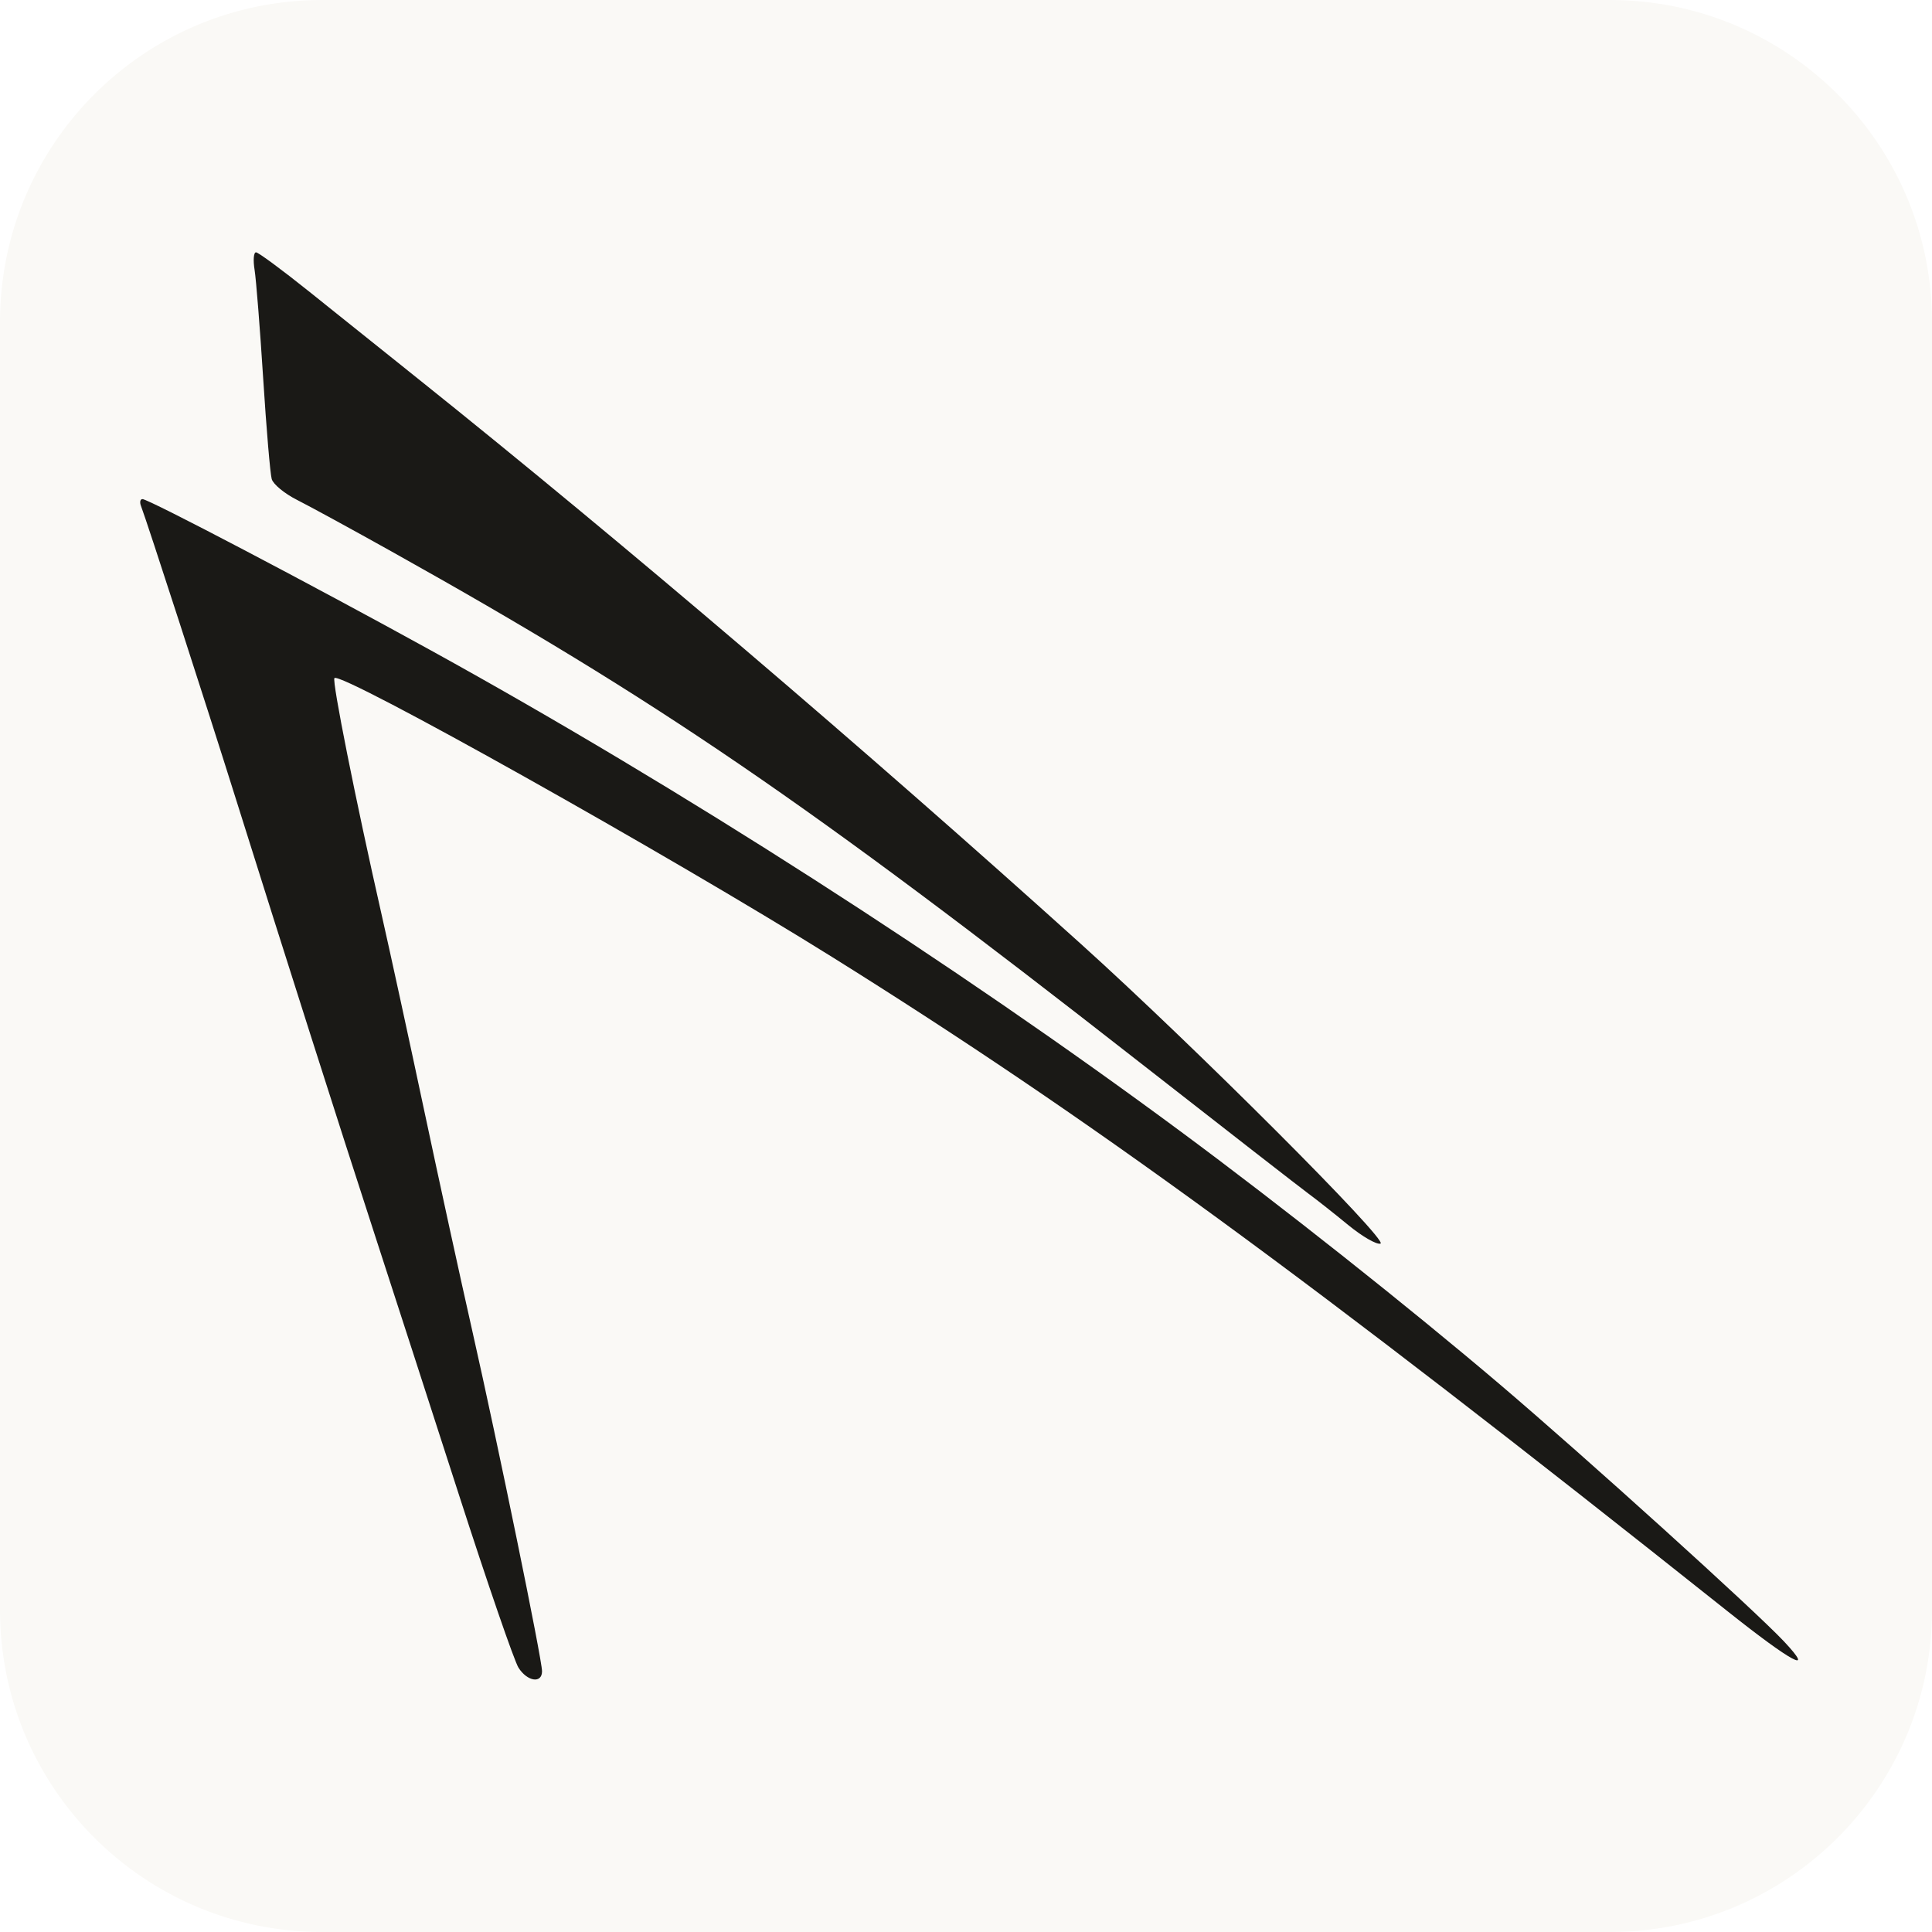
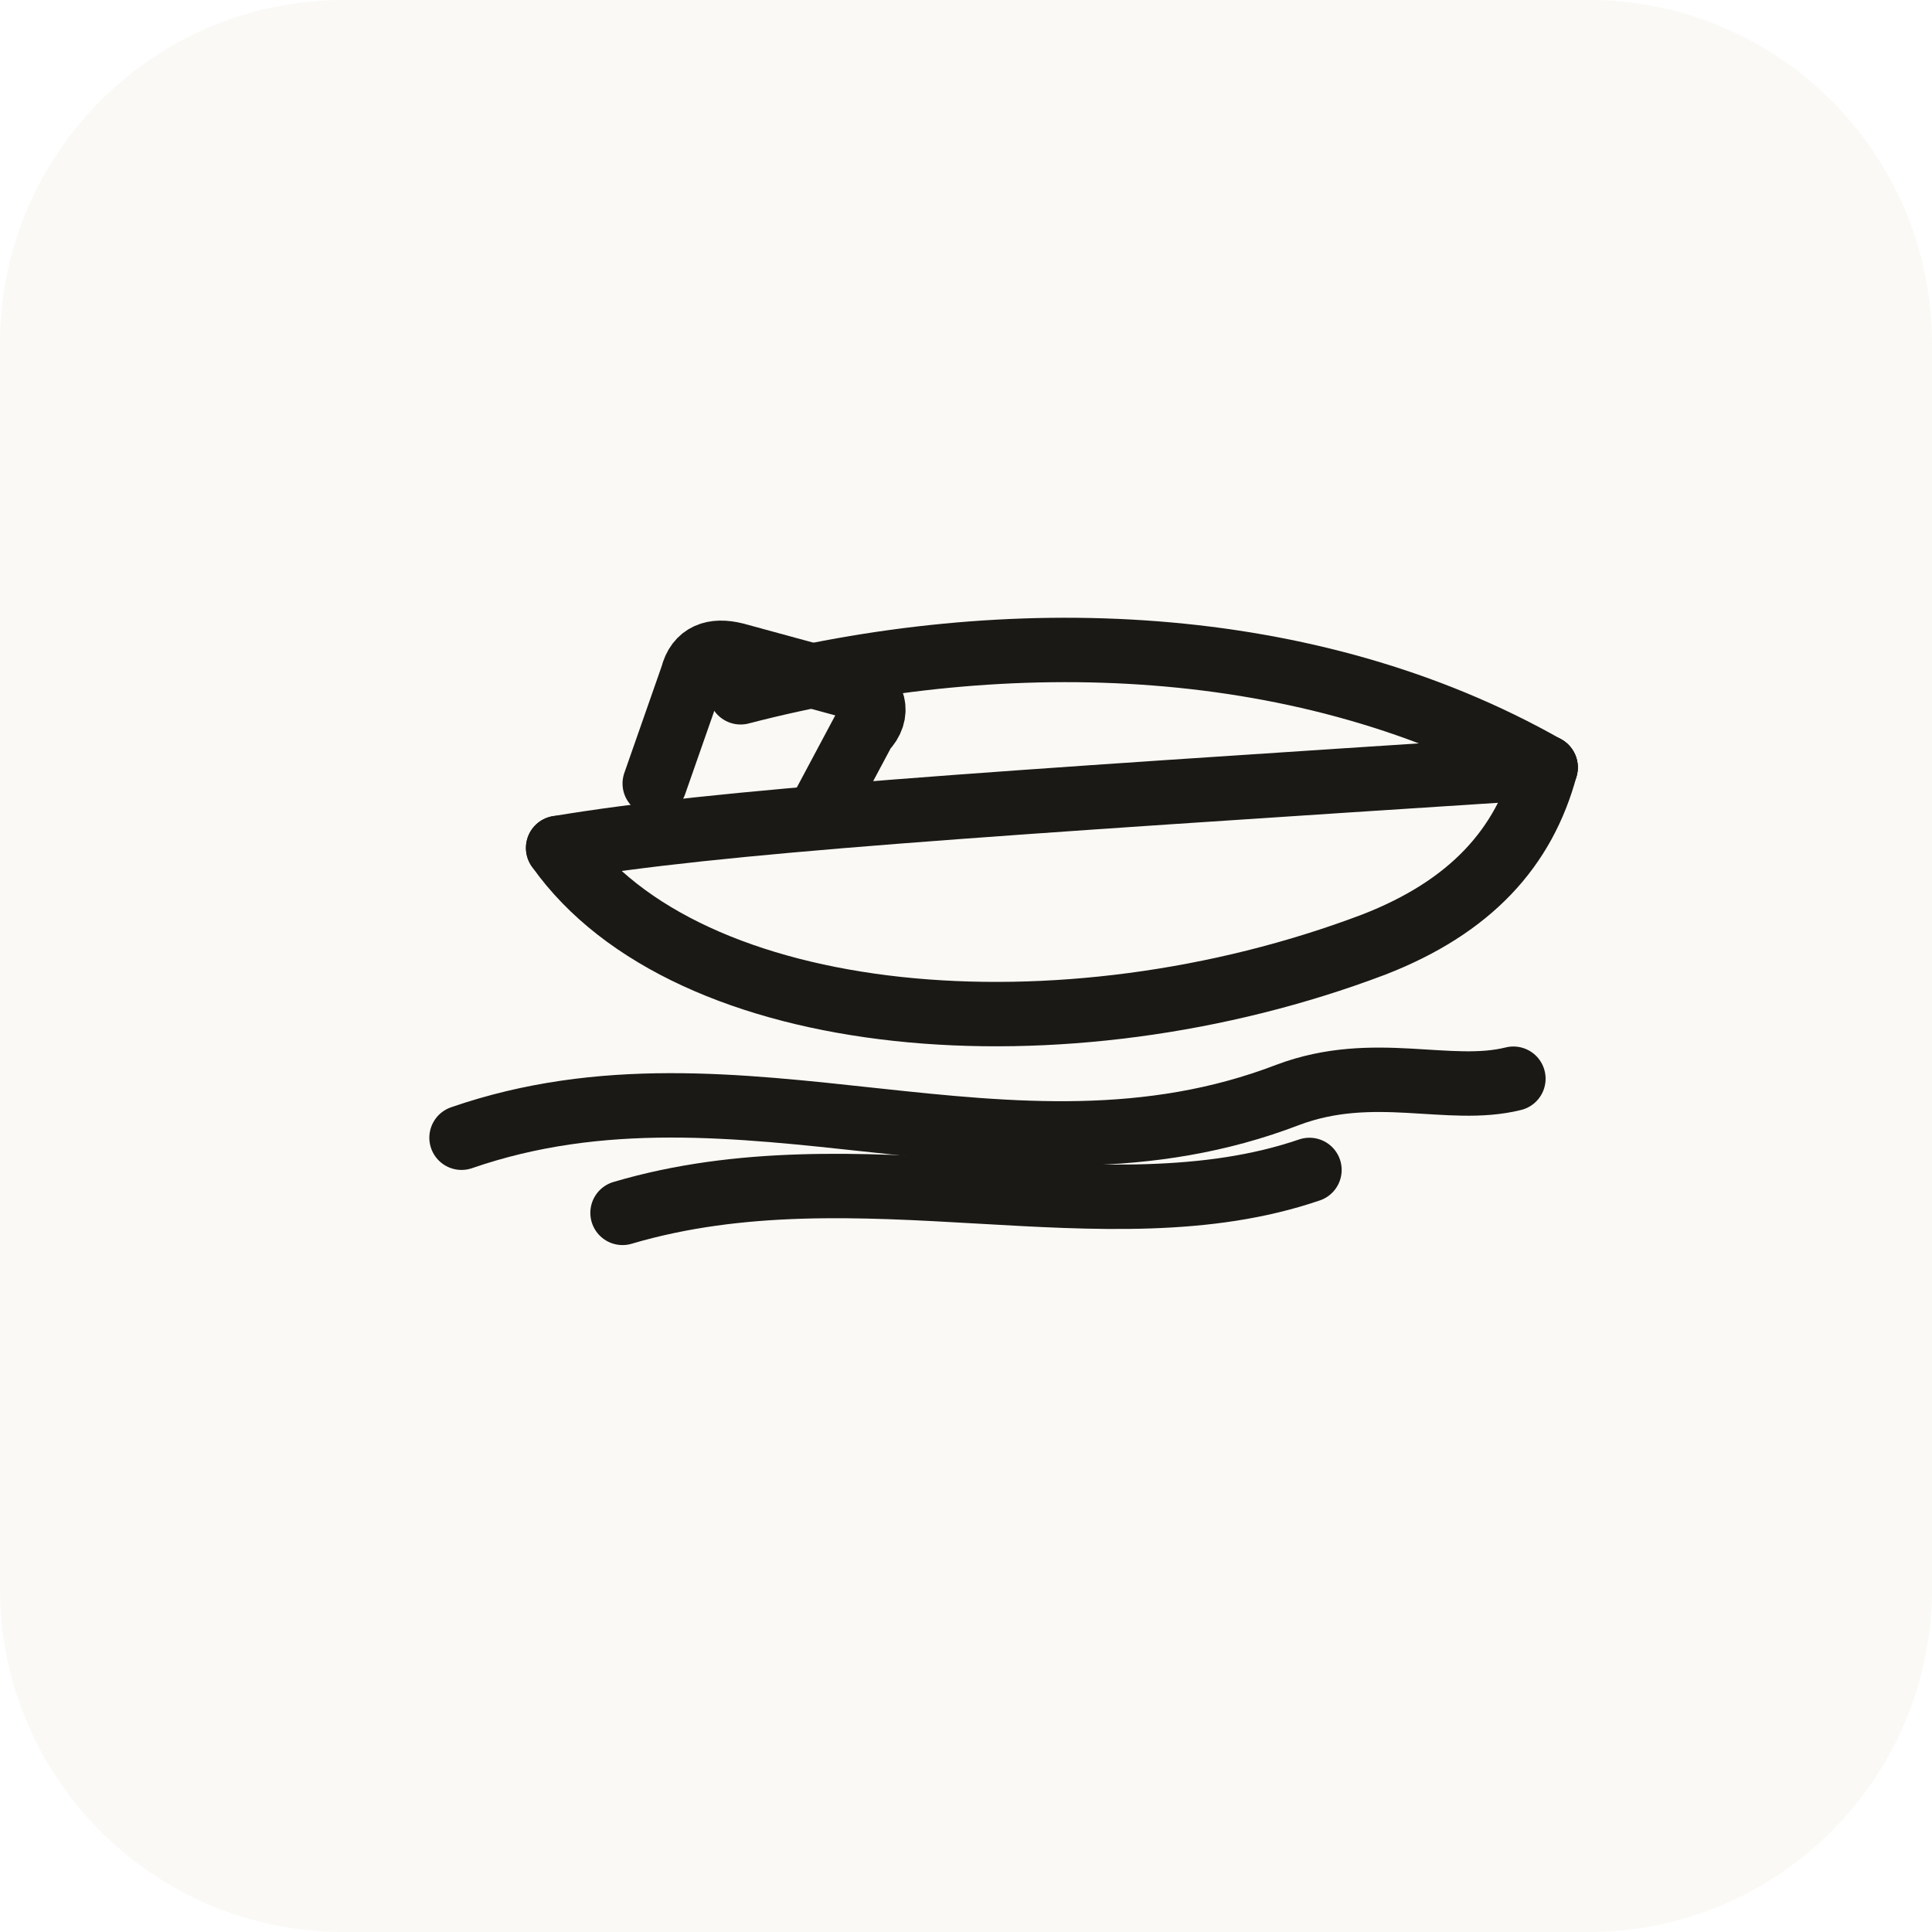
<svg xmlns="http://www.w3.org/2000/svg" viewBox="0 0 360 360">
-   <rect width="360" height="360" rx="60" fill="#FAF9F6" />
-   <g transform="translate(21,43)" fill="#1A1916">
-     <path fill-rule="evenodd" d="M 26.434 7.250 C 26.723 9.038, 27.445 18.150, 28.039 27.500 C 28.633 36.850, 29.350 45.295, 29.632 46.267 C 29.915 47.238, 32.025 48.980, 34.323 50.136 C 36.620 51.293, 44.575 55.634, 52 59.783 C 101.513 87.448, 129.191 106.350, 191.348 154.946 C 207.215 167.351, 221.390 178.375, 222.848 179.445 C 224.307 180.514, 227.634 183.141, 230.242 185.281 C 232.850 187.421, 235.550 188.972, 236.242 188.727 C 237.765 188.187, 201.500 151.912, 180.500 132.970 C 139.978 96.418, 95.051 58.107, 57.028 27.680 C 50.718 22.631, 41.493 15.245, 36.528 11.267 C 31.562 7.289, 27.142 4.026, 26.705 4.017 C 26.267 4.008, 26.145 5.462, 26.434 7.250 M 5.262 51.250 C 6.448 54.365, 17.456 88.355, 22.993 106 C 31.941 134.516, 42.289 166.986, 48.967 187.500 C 52.190 197.400, 59.182 219, 64.505 235.500 C 69.828 252, 74.827 266.512, 75.614 267.750 C 77.265 270.344, 80 270.753, 80 268.406 C 80 266.196, 71.798 226.169, 67.007 205 C 64.829 195.375, 60.803 176.925, 58.059 164 C 55.316 151.075, 51.745 134.650, 50.124 127.500 C 45.237 105.950, 40.828 83.839, 41.319 83.348 C 42.569 82.098, 103.636 116.322, 134 135.290 C 181.914 165.220, 222.541 194.903, 300.883 257.217 C 312.942 266.808, 317.350 269.168, 311.427 262.863 C 305.988 257.073, 274.500 228.589, 258.448 214.938 C 241.495 200.522, 217.897 181.824, 199 167.836 C 156.644 136.483, 105.573 103.712, 59.334 78.214 C 36.878 65.832, 6.699 50, 5.550 50 C 5.130 50, 5 50.563, 5.262 51.250" />
+   <rect width="360" height="360" rx="64" fill="#FAF9F6" />
+   <g transform="translate(30,96)" fill="none" stroke="#1A1916" stroke-width="12" stroke-linecap="round" stroke-linejoin="round">
+     <path d="M 92 50 L 99 30 C 100 26 103 25 107 26 L 129 32 C 133 33 134 37 131 40 L 123 55" />
+     <path d="M 108 33 C 158 20 214 22 258 47" />
+     <path d="M 74 62 C 104 57 150 54 258 47" />
+     <path d="M 74 62 C 98 96 168 102 226 80 C 244 73 254 62 258 47" />
+     <path d="M 56 116 C 108 98 158 128 210 108 C 226 102 240 108 252 105" />
+     <path d="M 86 130 C 130 117 176 135 214 122" />
  </g>
</svg>
